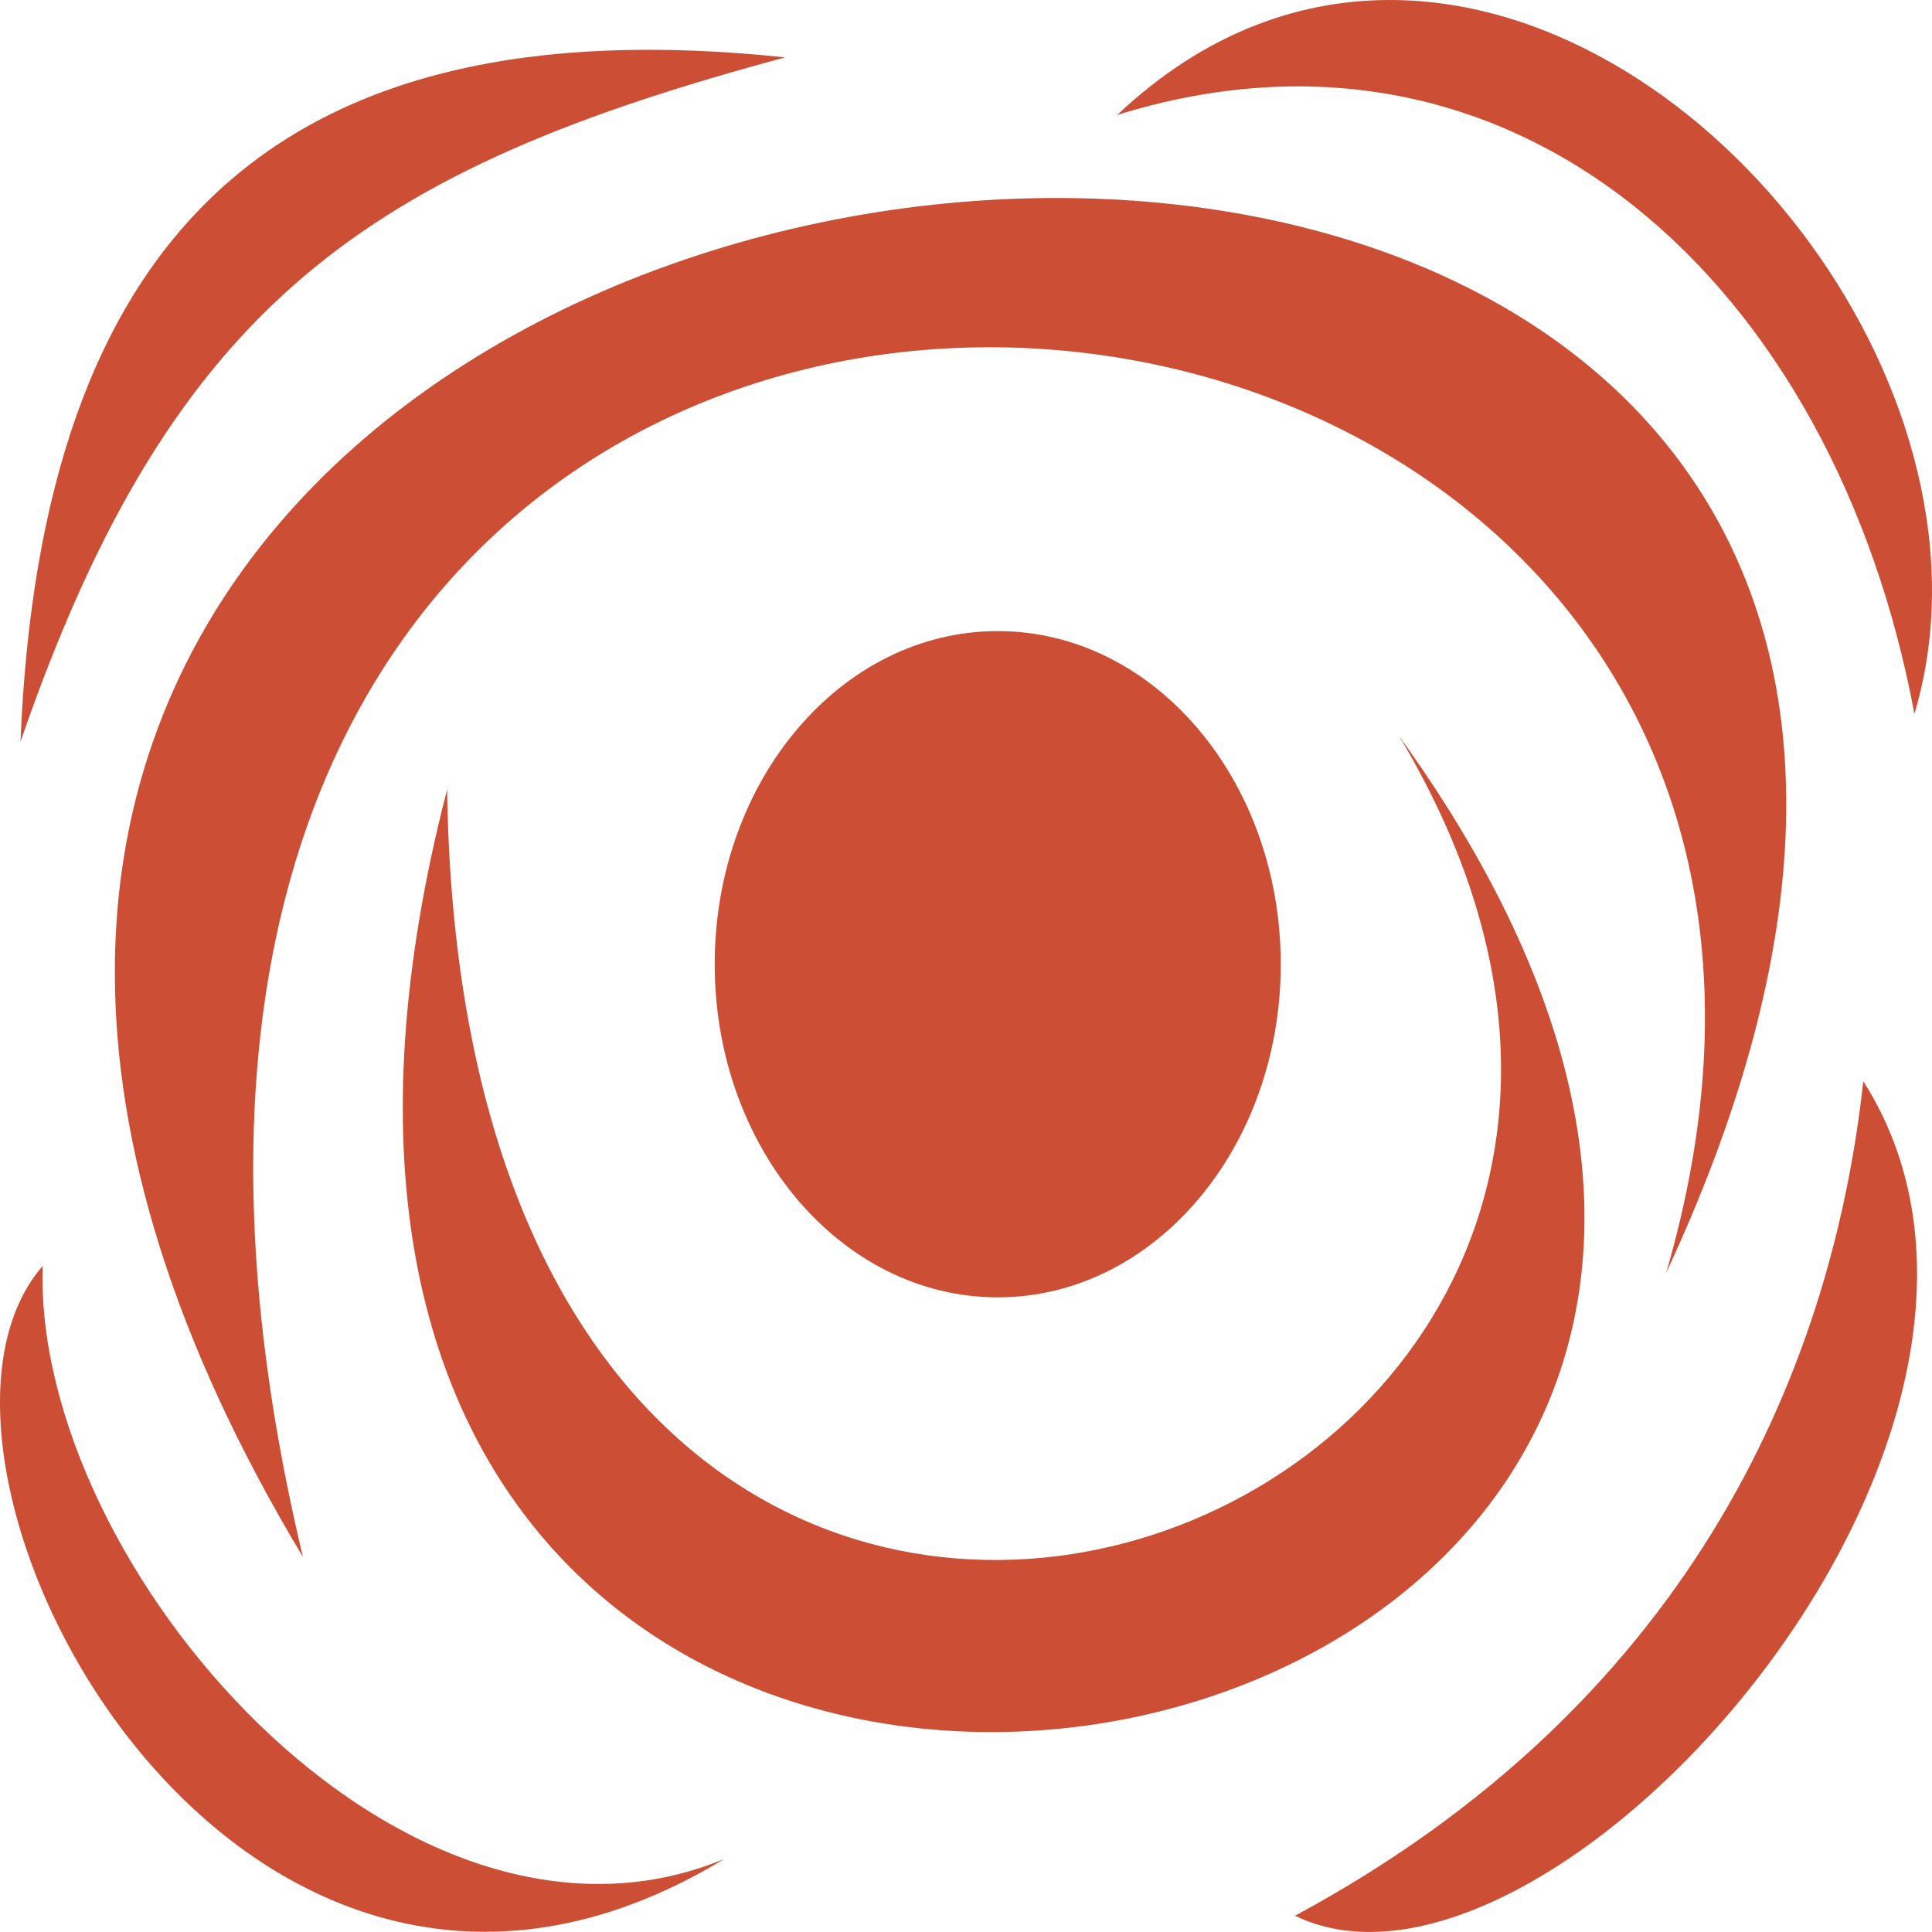
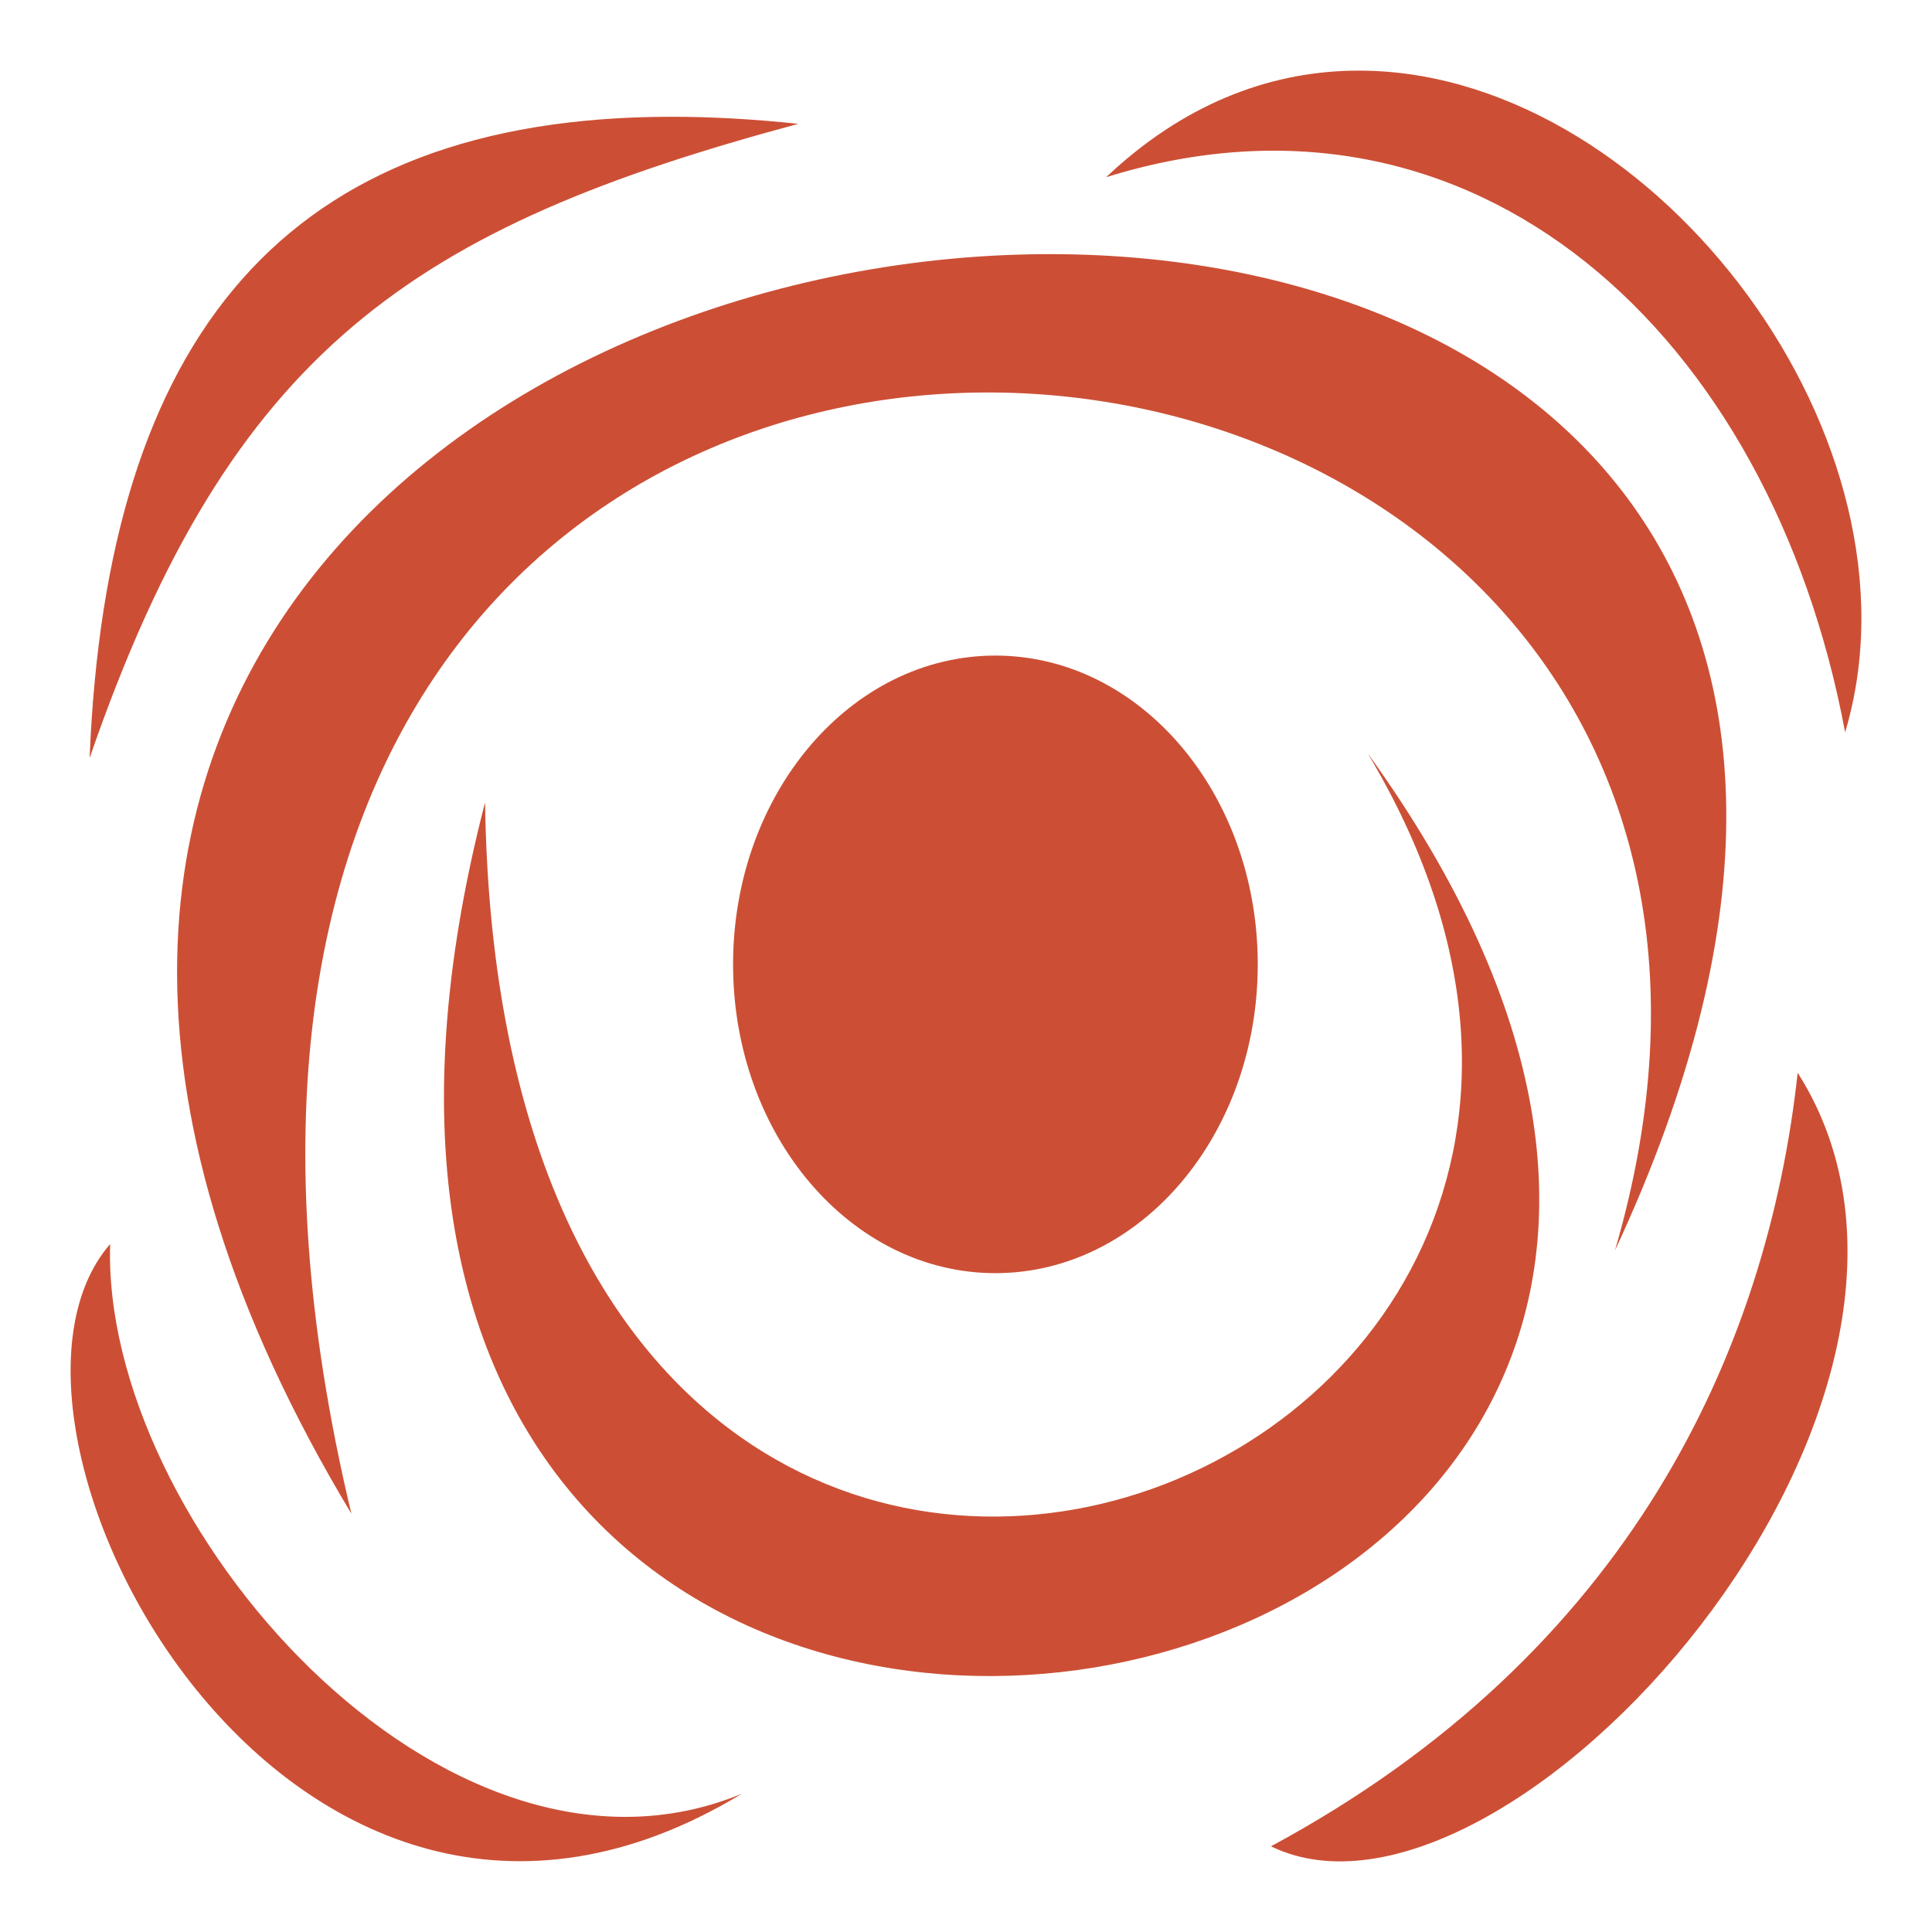
<svg xmlns="http://www.w3.org/2000/svg" width="512" height="512" viewBox="0 0 512 512" version="1.1" id="svg1">
  <defs id="defs1" />
-   <g id="g14" transform="matrix(15.1233,0,0,15.1233,0.1516574,-0.0030695)" style="fill:#cc4f35;fill-opacity:1">
-     <path style="display:inline;fill:#cc4f35;stroke-width:0.231;fill-opacity:1" d="M 0.738,22.184 C -2.246,25.608 4.096,37.779 12.681,32.576 7.049,34.905 0.566,27.431 0.738,22.184 Z" id="path6" />
-     <path style="display:inline;fill:#cc4f35;stroke-width:0.236;fill-opacity:1" d="m 32.641,18.946 c -0.574,5.259 -3.183,10.975 -9.958,14.624 4.419,2.155 13.912,-8.412 9.958,-14.624 z" id="path5" />
-     <path style="display:inline;fill:#cc4f35;stroke-width:0.23;fill-opacity:1" d="M 24.511,12.906 C 33.051,27.172 8.142,36.161 7.825,13.834 1.274,39.145 38.716,32.571 24.511,12.906 Z" id="path4" />
-     <path style="display:inline;fill:#cc4f35;stroke-width:0.23;fill-opacity:1" d="m 17.474,11.059 c -2.739,-1.6e-4 -4.96,2.613 -4.96,5.837 -1.71e-4,3.224 2.221,5.838 4.96,5.838 2.739,-1.75e-4 4.96,-2.614 4.959,-5.838 -7.2e-5,-3.224 -2.22,-5.837 -4.959,-5.837 z" id="path3" />
-     <path style="display:inline;fill:#cc4f35;stroke-width:0.23;fill-opacity:1" d="M 18.609,3.47 C 8.039,3.413 -3.92,11.942 5.298,27.282 -1.633,-1.741 35.27,1.455 29.186,22.306 35.172,9.46 27.367,3.517 18.609,3.47 Z" id="path2" />
-     <path style="display:inline;fill:#cc4f35;stroke-width:0.238;fill-opacity:1" d="M 0.349,12.997 C 3.019,5.254 6.499,2.957 13.748,1.006 4.756,0.053 0.706,4.218 0.349,12.997 Z" id="path1" />
-     <path style="display:inline;fill:#cc4f35;stroke-width:0.23;fill-opacity:1" d="M 24.503,0.002 C 22.82,-0.038 21.111,0.555 19.567,2.015 26.535,-0.155 32.133,4.978 33.537,12.51 35.175,7.025 30.001,0.134 24.503,0.002 Z" id="rect10" />
-   </g>
+   <path id="path6-3" style="display:inline;fill:#cc4f35;fill-opacity:1;stroke-width:3.244" d="m 357.903,18.739 c -22.15,0.522 -44.466,9.024 -64.766,28.222 97.685,-30.42 176.146,41.524 195.839,147.116 22.952,-76.892 -49.579,-173.491 -126.646,-175.338 -1.474,-0.035 -2.95,-0.035 -4.427,0 z M 177.93,30.945 C 75.334,30.971 28.28,89.374 23.747,200.899 61.172,92.358 109.963,60.156 211.568,32.818 c -11.817,-1.253 -23.025,-1.876 -33.638,-1.873 z m 101.783,36.408 C 131.546,66.552 -36.091,186.115 93.118,401.144 -4.037,-5.695 513.255,39.101 427.982,331.392 511.887,151.312 402.481,68.016 279.713,67.353 Z M 263.798,173.737 c -38.397,-0.002 -69.525,36.633 -69.526,81.827 -0.002,45.197 31.126,81.837 69.526,81.835 38.397,-0.002 69.522,-36.642 69.52,-81.835 -0.001,-45.19 -31.125,-81.824 -69.52,-81.827 z m 98.649,25.89 c 119.704,199.975 -229.46,325.981 -233.898,13.009 -91.839,354.795 433.011,262.652 233.898,-13.009 z m 113.956,84.668 c -8.048,73.721 -44.617,153.848 -139.584,204.995 61.951,30.21 195.01,-117.915 139.584,-204.995 z M 29.196,329.684 C -12.624,377.679 76.266,548.295 196.609,475.357 117.672,507.997 26.793,403.232 29.196,329.684 Z" />
</svg>
